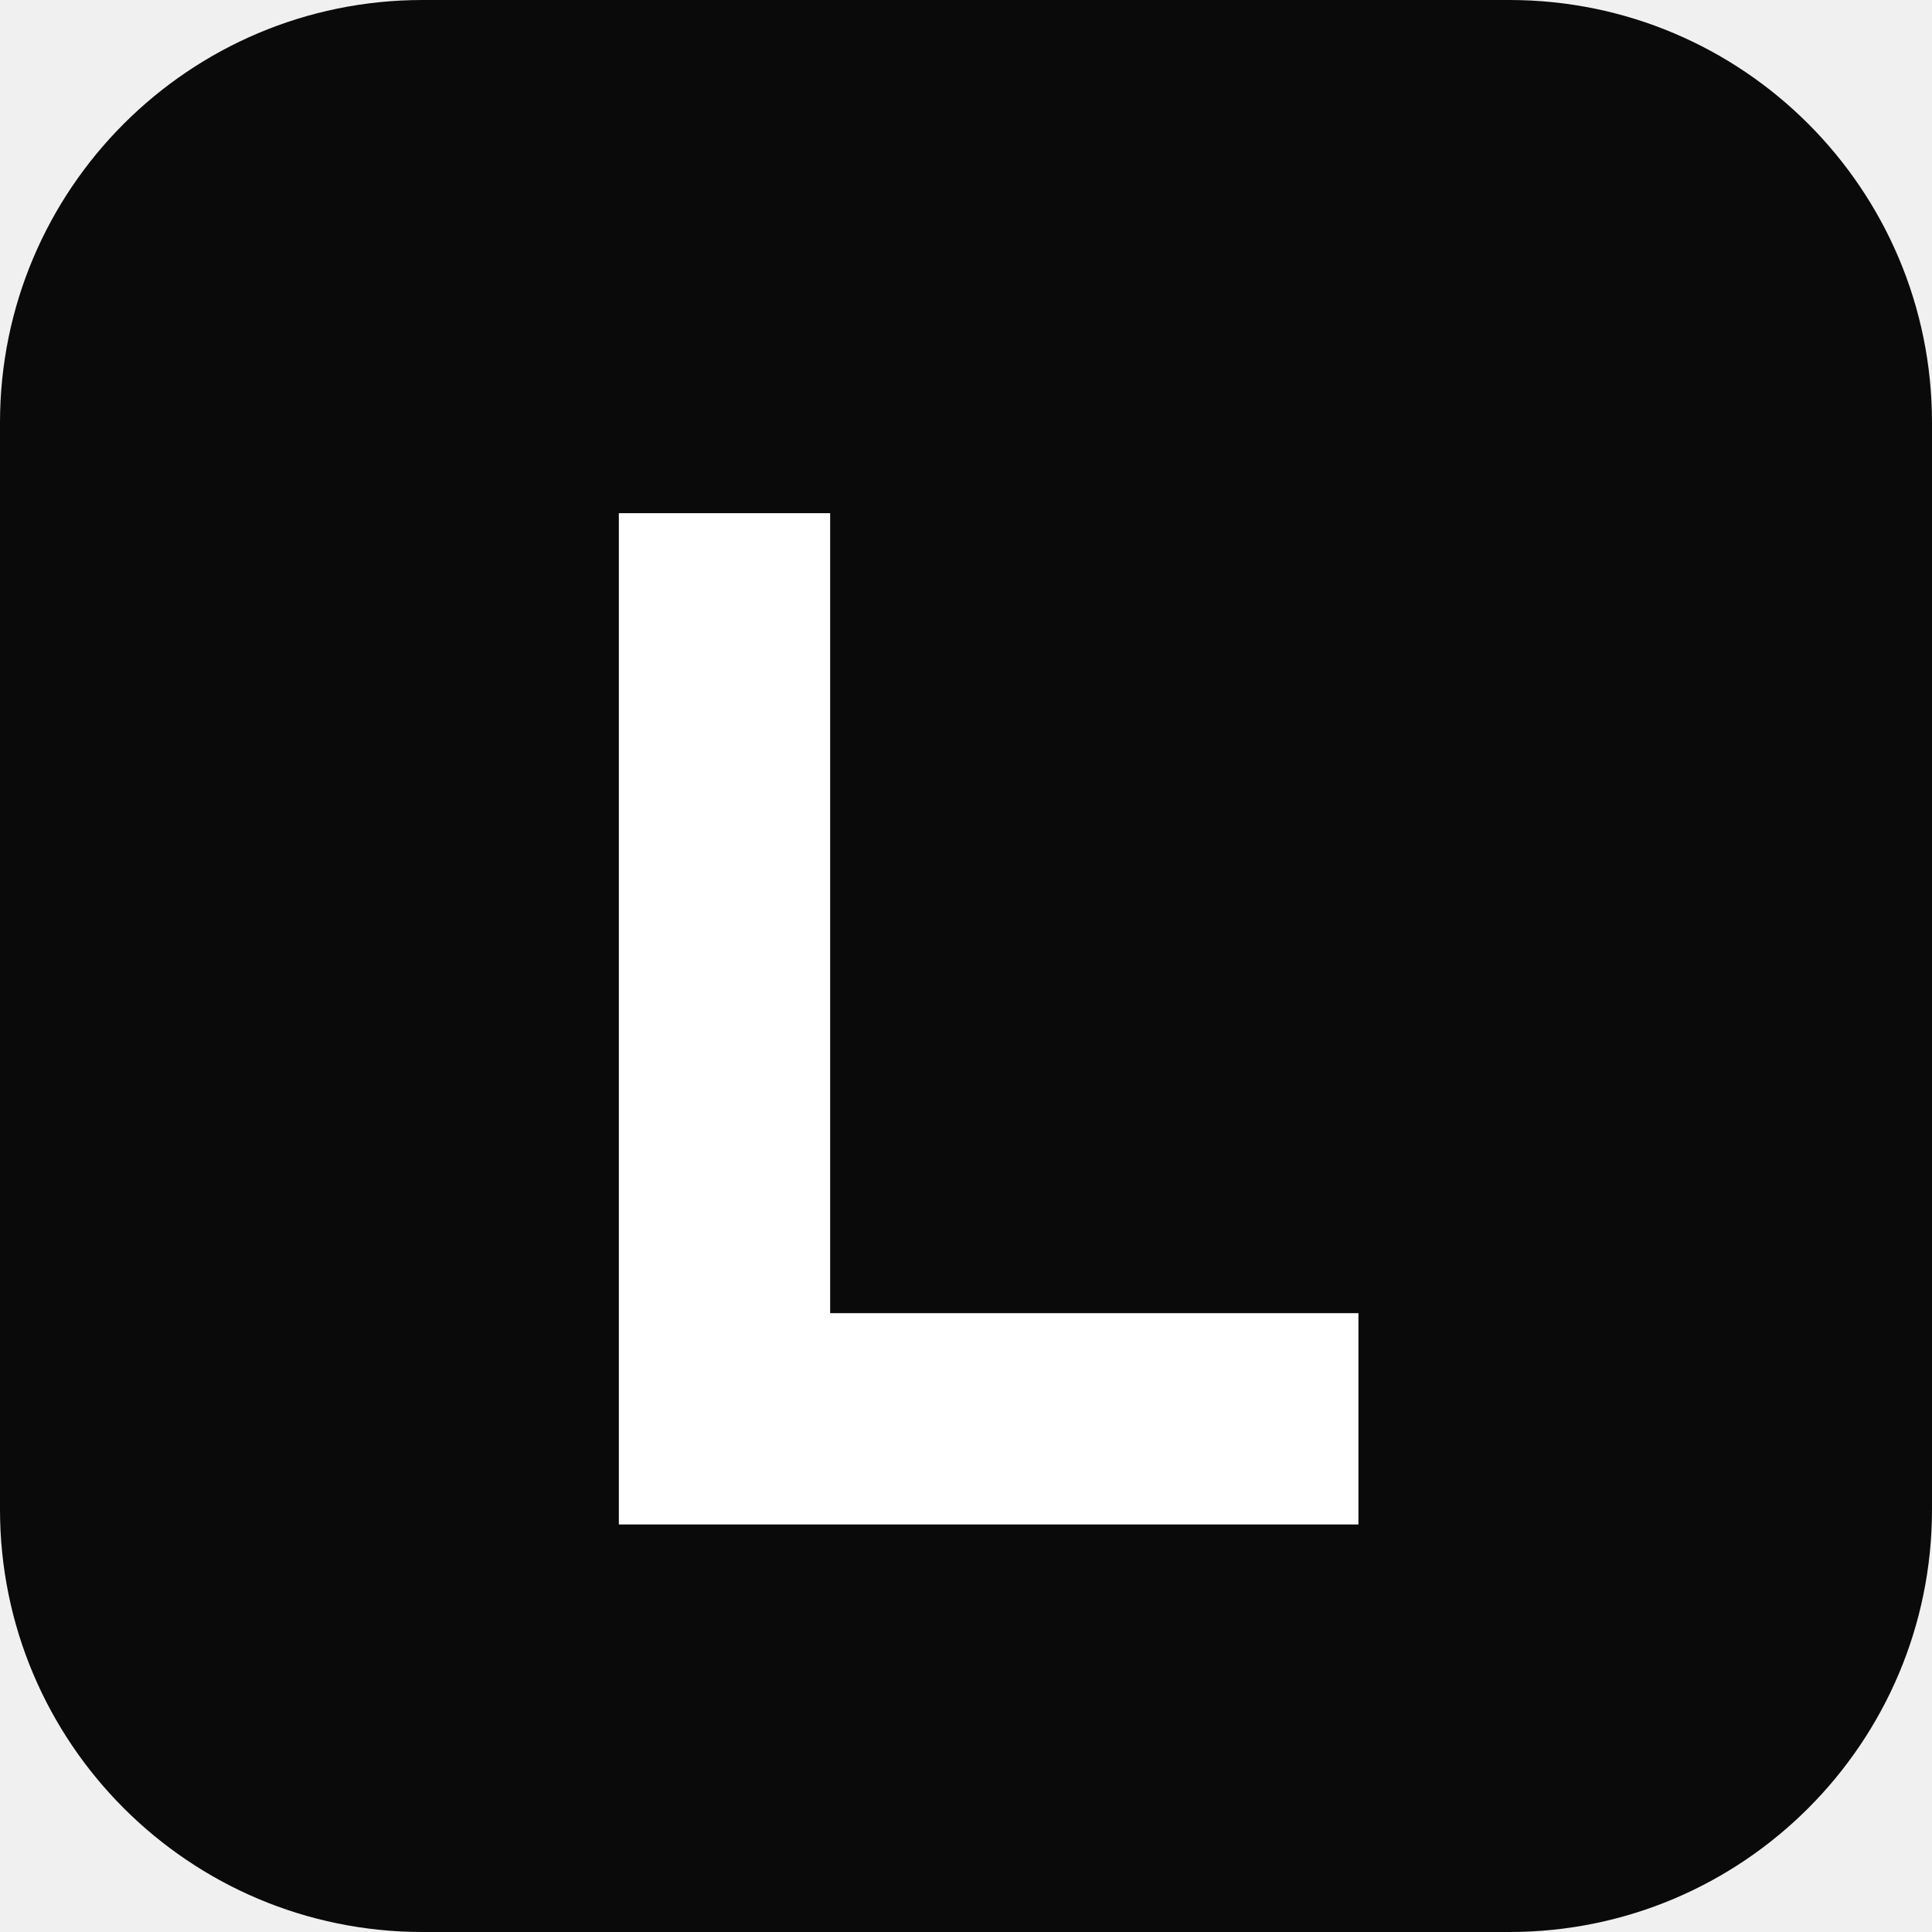
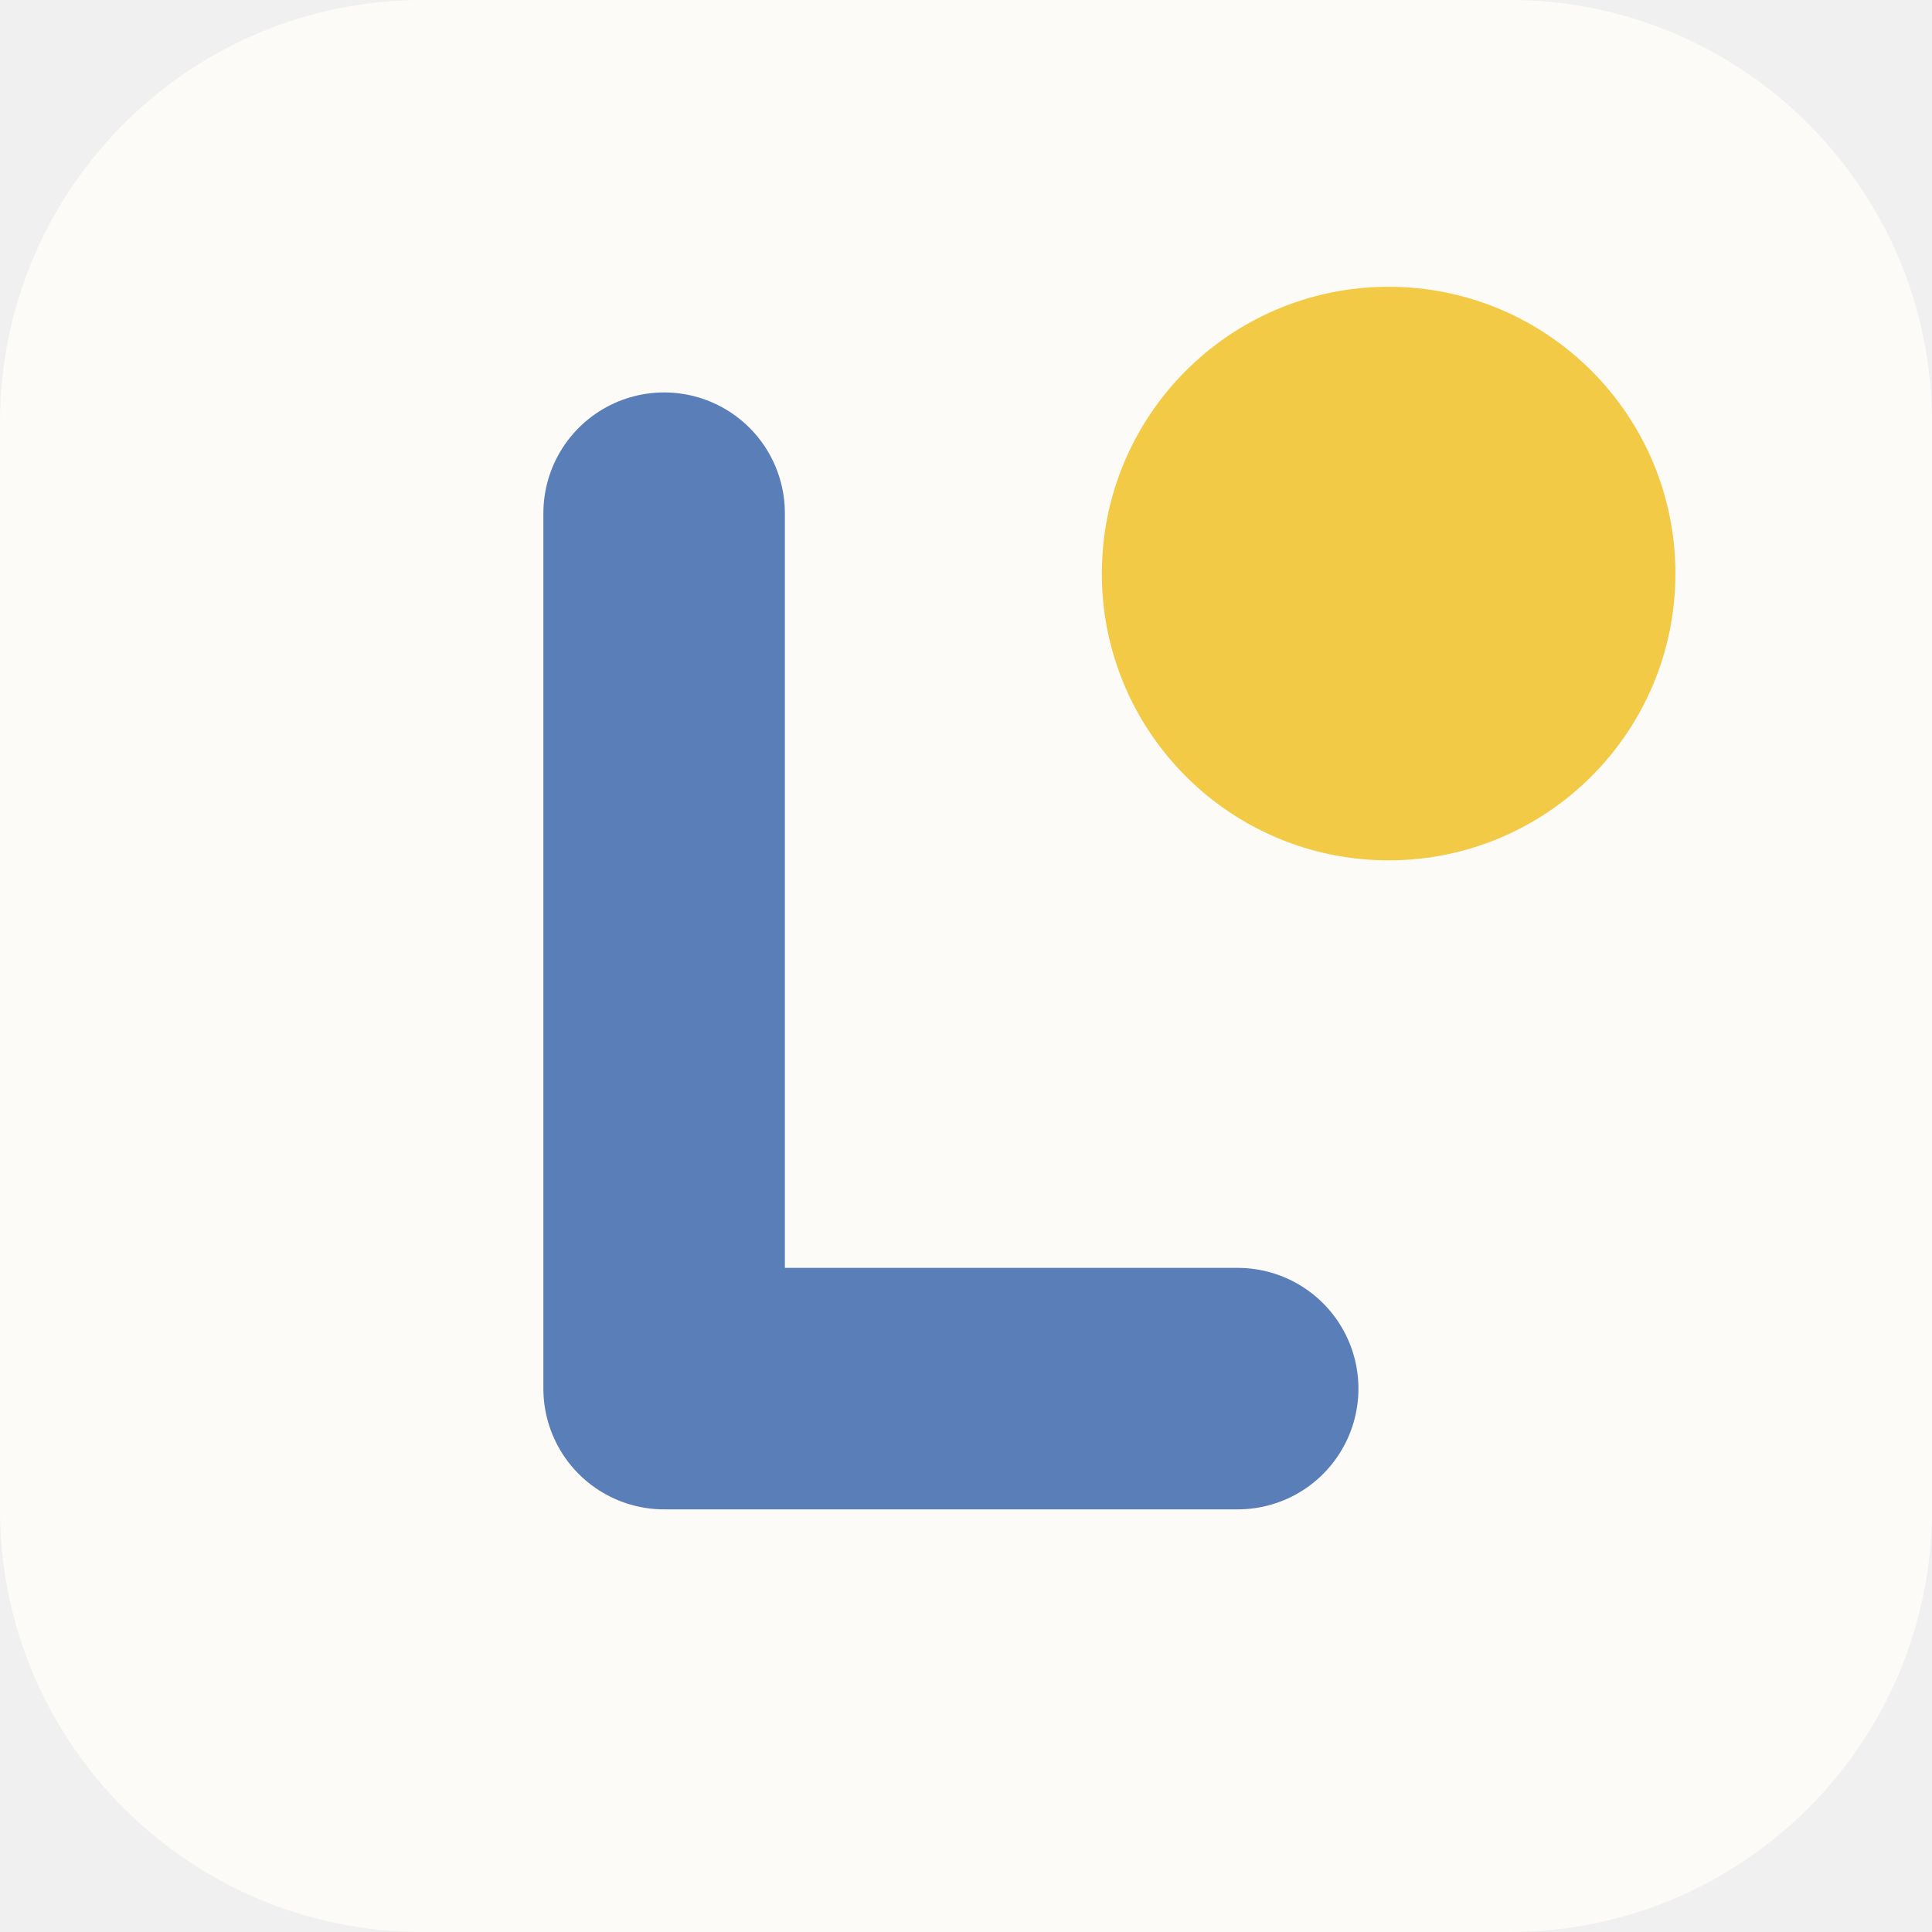
<svg xmlns="http://www.w3.org/2000/svg" viewBox="0 0 64 64">
-   <rect width="64" height="64" rx="14" fill="#0a0a0a" />
-   <path d="M 24 17 L 24 47 L 45 47" fill="none" stroke="#ffffff" stroke-width="7" stroke-linecap="butt" stroke-linejoin="miter" />
+   <rect width="64" height="64" rx="14" fill="#FCFBF8" />
+   <circle cx="46" cy="19" r="9.5" fill="#F2CA45" />
+   <path d="M 22 17 L 22 46 L 41 46" fill="none" stroke="#5A7FB8" stroke-width="8" stroke-linecap="round" stroke-linejoin="round" />
</svg>
